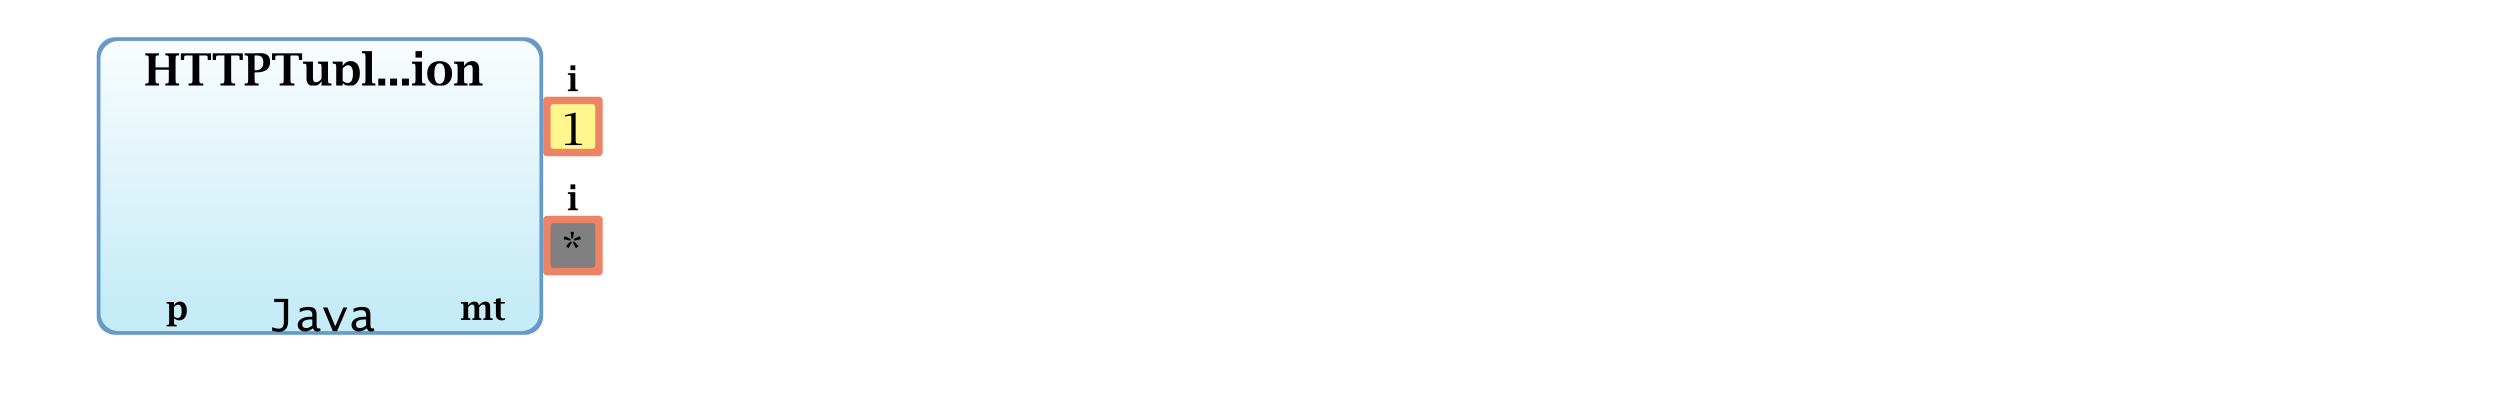
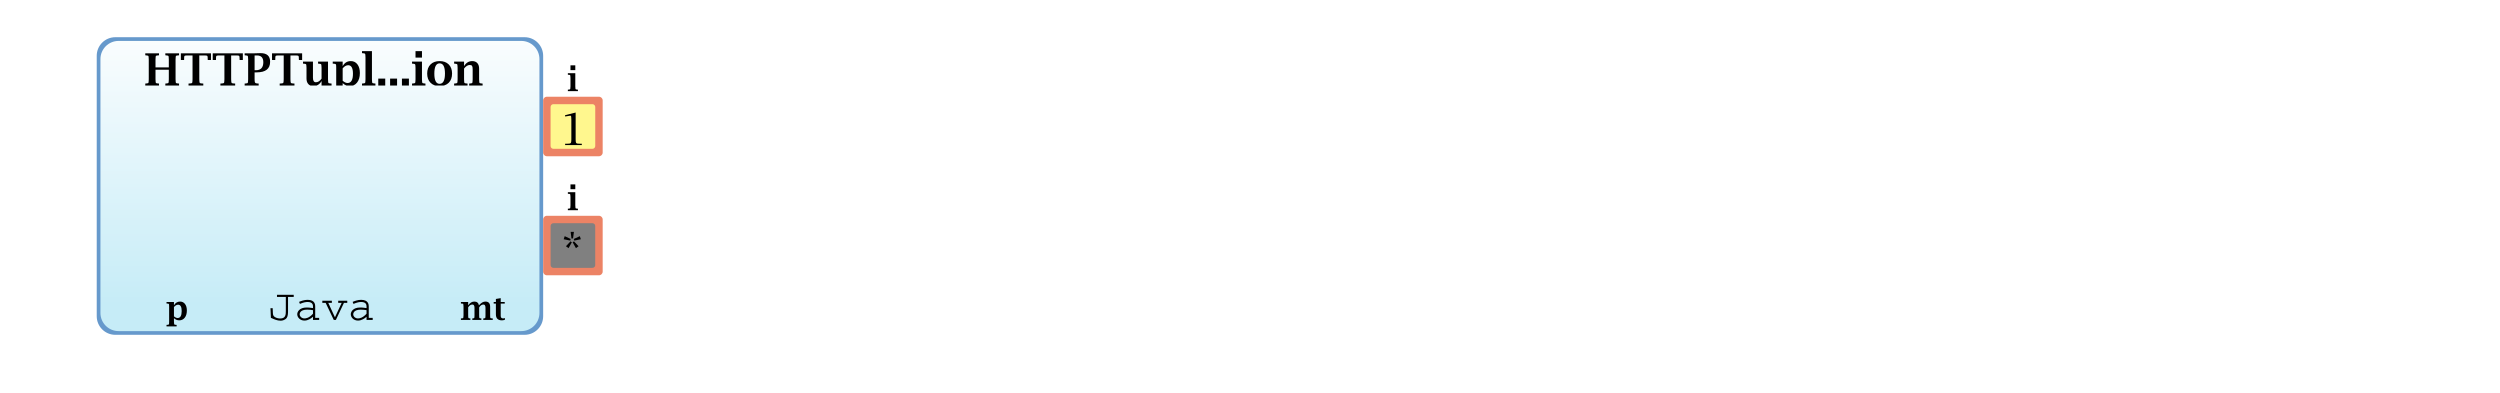
<svg xmlns="http://www.w3.org/2000/svg" style="fill-opacity:1; color-rendering:auto; color-interpolation:auto; stroke:black; text-rendering:auto; stroke-linecap:square; stroke-miterlimit:10; stroke-opacity:1; shape-rendering:auto; fill:black; stroke-dasharray:none; font-weight:normal; stroke-width:1; font-family:'Dialog'; font-style:normal; stroke-linejoin:miter; font-size:12; stroke-dashoffset:0; image-rendering:auto;">
  <defs id="genericDefs" />
  <g>
    <defs id="defs1">
      <linearGradient x1="26" gradientUnits="userSpaceOnUse" x2="26" y1="10" y2="82" id="linearGradient1" spreadMethod="pad">
        <stop style="stop-opacity:1; stop-color:rgb(250,253,254);" offset="0%" />
        <stop style="stop-opacity:1; stop-color:rgb(198,236,247);" offset="100%" />
      </linearGradient>
      <clipPath clipPathUnits="userSpaceOnUse" id="clipPath1">
        <path d="M38.8 11 L133.2 11 L133.2 23 L38.8 23 L38.8 11 Z" />
      </clipPath>
    </defs>
    <g style="fill:rgb(0,0,0); fill-opacity:0; stroke-opacity:0; stroke:rgb(0,0,0);">
      <rect x="0" width="672" height="100" y="0" style="stroke:none;" />
    </g>
    <g style="fill:rgb(102,153,204); stroke:rgb(102,153,204);">
      <rect x="26" y="10" width="120" style="stroke:none;" rx="5" ry="5" height="80" />
      <rect x="27" y="11" width="118" style="fill:url(#linearGradient1); stroke:none;" rx="4.875" ry="4.875" height="78" />
    </g>
    <g style="font-weight:bold; font-family:serif;">
      <path d="M41.8 18.75 L41.8 21.297 L41.831 21.875 Q41.831 22.25 41.948 22.328 Q42.066 22.406 42.628 22.453 L42.737 22.453 L42.737 23 L39.05 23 L39.05 22.453 L39.159 22.453 Q39.722 22.406 39.839 22.328 Q39.956 22.25 39.956 21.875 L39.987 21.297 L39.987 16.016 L39.956 15.453 Q39.956 15.078 39.847 15 Q39.737 14.922 39.159 14.875 L39.05 14.859 L39.05 14.328 L42.737 14.328 L42.737 14.859 L42.628 14.875 Q42.05 14.922 41.941 15 Q41.831 15.078 41.831 15.453 L41.8 16.016 L41.8 18.125 L45.378 18.125 L45.378 16.016 L45.347 15.453 Q45.347 15.078 45.237 15 Q45.128 14.922 44.55 14.875 L44.441 14.859 L44.441 14.328 L48.128 14.328 L48.128 14.859 L48.019 14.875 Q47.441 14.922 47.331 15 Q47.222 15.078 47.222 15.453 L47.191 16.016 L47.191 21.297 L47.222 21.875 Q47.222 22.25 47.339 22.328 Q47.456 22.406 48.019 22.453 L48.128 22.453 L48.128 23 L44.441 23 L44.441 22.453 L44.55 22.453 Q45.112 22.406 45.23 22.328 Q45.347 22.25 45.347 21.875 L45.378 21.297 L45.378 18.75 L41.8 18.75 ZM51.755 14.906 L50.349 14.906 Q49.802 14.906 49.654 14.992 Q49.505 15.078 49.505 15.406 Q49.505 15.734 49.489 16.016 L49.489 16.125 L48.614 16.125 L48.614 14.328 L56.708 14.328 L56.708 16.125 L55.849 16.125 L55.833 15.953 L55.818 15.422 Q55.818 15.078 55.677 14.992 Q55.536 14.906 54.974 14.906 L53.568 14.906 L53.568 21.297 L53.599 21.875 Q53.63 22.219 53.716 22.305 Q53.802 22.391 54.146 22.422 L54.552 22.453 L54.646 22.453 L54.646 23 L50.677 23 L50.677 22.453 L50.786 22.453 L51.177 22.422 Q51.521 22.391 51.614 22.305 Q51.708 22.219 51.724 21.875 L51.755 21.297 L51.755 14.906 ZM60.322 14.906 L58.915 14.906 Q58.368 14.906 58.22 14.992 Q58.072 15.078 58.072 15.406 Q58.072 15.734 58.056 16.016 L58.056 16.125 L57.181 16.125 L57.181 14.328 L65.275 14.328 L65.275 16.125 L64.415 16.125 L64.4 15.953 L64.384 15.422 Q64.384 15.078 64.243 14.992 Q64.103 14.906 63.54 14.906 L62.134 14.906 L62.134 21.297 L62.165 21.875 Q62.197 22.219 62.282 22.305 Q62.368 22.391 62.712 22.422 L63.118 22.453 L63.212 22.453 L63.212 23 L59.243 23 L59.243 22.453 L59.353 22.453 L59.743 22.422 Q60.087 22.391 60.181 22.305 Q60.275 22.219 60.29 21.875 L60.322 21.297 L60.322 14.906 ZM68.435 19.453 L68.435 21.297 Q68.435 21.984 68.544 22.188 Q68.653 22.391 69.013 22.422 L69.419 22.453 L69.528 22.453 L69.528 23 L65.763 23 L65.763 22.453 L65.872 22.453 Q66.435 22.406 66.552 22.328 Q66.669 22.25 66.669 21.875 L66.7 21.297 L66.7 16.016 L66.669 15.453 Q66.669 15.078 66.56 15 Q66.45 14.922 65.872 14.875 L65.763 14.859 L65.763 14.328 L68.435 14.328 L68.966 14.312 L69.56 14.297 L70.028 14.281 Q72.607 14.281 72.607 16.594 Q72.607 19.453 68.982 19.453 L68.435 19.453 ZM68.435 18.875 L68.778 18.875 Q70.778 18.875 70.778 16.719 Q70.778 14.906 69.075 14.906 L68.435 14.906 L68.435 18.875 ZM76.259 14.906 L74.853 14.906 Q74.306 14.906 74.157 14.992 Q74.009 15.078 74.009 15.406 Q74.009 15.734 73.993 16.016 L73.993 16.125 L73.118 16.125 L73.118 14.328 L81.212 14.328 L81.212 16.125 L80.353 16.125 L80.337 15.953 L80.322 15.422 Q80.322 15.078 80.181 14.992 Q80.04 14.906 79.478 14.906 L78.072 14.906 L78.072 21.297 L78.103 21.875 Q78.134 22.219 78.22 22.305 Q78.306 22.391 78.65 22.422 L79.056 22.453 L79.15 22.453 L79.15 23 L75.181 23 L75.181 22.453 L75.29 22.453 L75.681 22.422 Q76.025 22.391 76.118 22.305 Q76.212 22.219 76.228 21.875 L76.259 21.297 L76.259 14.906 ZM86.435 23 L86.435 21.781 Q85.653 23.141 84.232 23.141 Q83.372 23.141 82.88 22.602 Q82.388 22.062 82.388 21.125 L82.388 18.266 L82.357 17.688 Q82.357 17.328 82.24 17.242 Q82.122 17.156 81.56 17.109 L81.45 17.109 L81.45 16.562 L84.122 16.562 L84.122 20.922 Q84.122 22.109 84.919 22.109 Q85.747 22.109 86.435 21.141 L86.435 18.266 L86.403 17.688 Q86.403 17.328 86.286 17.242 Q86.169 17.156 85.607 17.109 L85.497 17.109 L85.497 16.562 L88.169 16.562 L88.169 21.297 L88.2 21.875 Q88.2 22.25 88.318 22.328 Q88.435 22.406 88.997 22.453 L89.122 22.453 L89.122 23 L86.435 23 ZM92.109 22.344 L92.109 23.609 L92.156 24.203 Q92.156 24.547 92.273 24.641 Q92.39 24.734 92.952 24.766 L93.062 24.766 L93.062 25.312 L89.437 25.312 L89.437 24.766 L89.562 24.766 Q90.109 24.734 90.234 24.648 Q90.359 24.562 90.359 24.203 L90.374 23.609 L90.374 18.266 L90.359 17.688 Q90.359 17.328 90.234 17.242 Q90.109 17.156 89.562 17.109 L89.437 17.109 L89.437 16.562 L92.109 16.562 L92.109 17.781 Q92.859 16.422 94.296 16.422 Q95.406 16.422 96.07 17.289 Q96.734 18.156 96.734 19.625 Q96.734 21.234 95.984 22.188 Q95.234 23.141 93.999 23.141 Q92.937 23.141 92.109 22.344 ZM92.109 21.703 Q92.812 22.312 93.421 22.312 Q94.874 22.312 94.874 19.812 Q94.874 17.531 93.593 17.531 Q92.812 17.531 92.109 18.375 L92.109 21.703 ZM99.978 13.75 L99.978 21.297 L100.009 21.875 Q100.009 22.25 100.126 22.328 Q100.243 22.406 100.806 22.453 L100.915 22.453 L100.915 23 L97.306 23 L97.306 22.453 L97.415 22.453 Q97.962 22.406 98.087 22.328 Q98.212 22.25 98.212 21.875 L98.243 21.297 L98.243 15.453 L98.212 14.859 Q98.212 14.5 98.087 14.414 Q97.962 14.328 97.415 14.297 L97.306 14.281 L97.306 13.75 L99.978 13.75 ZM101.677 23 L101.677 21.125 L103.552 21.125 L103.552 23 L101.677 23 ZM104.859 23 L104.859 21.125 L106.734 21.125 L106.734 23 L104.859 23 ZM108.04 23 L108.04 21.125 L109.915 21.125 L109.915 23 L108.04 23 ZM113.425 16.562 L113.425 21.297 L113.456 21.875 Q113.456 22.25 113.573 22.328 Q113.691 22.406 114.253 22.453 L114.362 22.453 L114.362 23 L110.753 23 L110.753 22.453 L110.862 22.453 Q111.409 22.406 111.534 22.328 Q111.659 22.25 111.659 21.875 L111.691 21.297 L111.691 18.266 L111.659 17.688 Q111.659 17.328 111.534 17.242 Q111.409 17.156 110.862 17.109 L110.753 17.109 L110.753 16.562 L113.425 16.562 ZM111.691 15.484 L111.691 13.75 L113.425 13.75 L113.425 15.484 L111.691 15.484 ZM118.124 23.141 Q116.609 23.141 115.718 22.234 Q114.827 21.328 114.827 19.781 Q114.827 18.219 115.726 17.32 Q116.624 16.422 118.171 16.422 Q119.718 16.422 120.616 17.32 Q121.515 18.219 121.515 19.766 Q121.515 21.359 120.616 22.25 Q119.718 23.141 118.124 23.141 ZM118.156 22.531 Q119.609 22.531 119.609 19.766 Q119.609 17.031 118.171 17.031 Q116.749 17.031 116.749 19.781 Q116.749 22.531 118.156 22.531 ZM124.74 17.781 Q125.536 16.422 126.943 16.422 Q127.802 16.422 128.294 16.953 Q128.786 17.484 128.786 18.453 L128.786 21.297 L128.818 21.875 Q128.818 22.25 128.935 22.328 Q129.052 22.406 129.614 22.453 L129.724 22.453 L129.724 23 L126.115 23 L126.115 22.453 L126.224 22.453 Q126.786 22.406 126.903 22.328 Q127.021 22.25 127.021 21.875 L127.052 21.297 L127.052 18.641 Q127.052 17.953 126.888 17.711 Q126.724 17.469 126.271 17.469 Q125.49 17.469 124.74 18.422 L124.74 21.297 L124.771 21.875 Q124.771 22.25 124.888 22.328 Q125.005 22.406 125.568 22.453 L125.677 22.453 L125.677 23 L122.068 23 L122.068 22.453 L122.177 22.453 Q122.724 22.406 122.849 22.328 Q122.974 22.25 122.974 21.875 L123.005 21.297 L123.005 18.266 L122.974 17.688 Q122.974 17.328 122.849 17.242 Q122.724 17.156 122.177 17.109 L122.068 17.109 L122.068 16.562 L124.74 16.562 L124.74 17.781 Z" style="clip-path:url(#clipPath1); stroke:none;" />
    </g>
    <rect width="94.4" x="38.8" height="12.0" id="sdt0" y="11.0" style="stroke-opacity:0; fill-opacity:0;" />
-     <g style="font-family:'Monospaced';">
-       <path style="stroke:none;" d="M73.156 88.938 L73.156 87.953 L73.547 88.078 Q74.344 88.344 74.828 88.344 Q75.641 88.344 75.969 87.914 Q76.297 87.484 76.297 86.406 L76.297 81.188 L73.703 81.188 L73.703 80.328 L77.453 80.328 L77.453 85.797 Q77.453 86.938 77.32 87.492 Q77.188 88.047 76.812 88.469 Q76.141 89.219 74.906 89.219 Q74.234 89.219 73.156 88.938 ZM84.121 88.234 Q83.074 89.109 82.027 89.109 Q81.152 89.109 80.59 88.609 Q80.027 88.109 80.027 87.359 Q80.027 86.359 80.91 85.758 Q81.793 85.156 83.231 85.156 L83.949 85.156 L83.949 84.609 Q83.949 83.984 83.621 83.672 Q83.293 83.359 82.652 83.359 Q81.652 83.359 80.574 83.922 L80.574 82.938 Q81.809 82.5 82.902 82.5 Q84.106 82.5 84.606 82.984 Q85.106 83.469 85.106 84.641 L85.106 87.297 Q85.106 87.875 85.231 88.086 Q85.356 88.297 85.684 88.297 Q85.793 88.297 86.059 88.234 L86.152 88.922 Q85.574 89.109 85.277 89.109 Q84.84 89.109 84.559 88.891 Q84.277 88.672 84.121 88.234 ZM83.949 87.484 L83.949 85.875 L83.59 85.875 Q82.402 85.875 81.816 86.195 Q81.231 86.516 81.231 87.156 Q81.231 87.672 81.504 87.93 Q81.777 88.188 82.34 88.188 Q83.09 88.188 83.949 87.484 ZM89.461 89 L86.82 82.641 L88.008 82.641 L90.117 87.734 L92.305 82.641 L93.336 82.641 L90.617 89 L89.461 89 ZM98.582 88.234 Q97.535 89.109 96.488 89.109 Q95.613 89.109 95.051 88.609 Q94.488 88.109 94.488 87.359 Q94.488 86.359 95.371 85.758 Q96.254 85.156 97.691 85.156 L98.41 85.156 L98.41 84.609 Q98.41 83.984 98.082 83.672 Q97.754 83.359 97.113 83.359 Q96.113 83.359 95.035 83.922 L95.035 82.938 Q96.269 82.5 97.363 82.5 Q98.566 82.5 99.066 82.984 Q99.566 83.469 99.566 84.641 L99.566 87.297 Q99.566 87.875 99.691 88.086 Q99.816 88.297 100.144 88.297 Q100.254 88.297 100.519 88.234 L100.613 88.922 Q100.035 89.109 99.738 89.109 Q99.301 89.109 99.019 88.891 Q98.738 88.672 98.582 88.234 ZM98.41 87.484 L98.41 85.875 L98.051 85.875 Q96.863 85.875 96.277 86.195 Q95.691 86.516 95.691 87.156 Q95.691 87.672 95.965 87.93 Q96.238 88.188 96.801 88.188 Q97.551 88.188 98.41 87.484 Z" />
+     <g style="font-family:'Courier';">
+       <path style="stroke:none;" d="M74.453 79.25 L78.953 79.25 L78.953 79.812 L77.422 79.812 L77.422 83.547 C77.422 84.219 77.406 84.938 77.078 85.438 C76.688 85.984 75.969 86.203 75.453 86.203 C74.516 86.203 73.688 85.828 73.047 85.531 L72.812 85.438 L72.703 82.844 L73.297 82.844 L73.344 84.016 C73.375 84.625 73.422 84.938 73.906 85.234 C74.359 85.516 74.922 85.609 75.328 85.609 C76.812 85.609 76.828 84.531 76.828 83.547 L76.828 79.812 L74.453 79.812 ZM84.727 82.453 L84.727 85.438 L85.79 85.438 L85.79 86 L84.133 86 L84.133 85.141 C83.633 85.594 82.821 86.172 81.837 86.172 C80.649 86.172 79.899 85.297 79.899 84.469 C79.899 83.828 80.462 82.656 82.446 82.656 C82.555 82.656 83.399 82.672 84.133 82.812 L84.133 82.453 C84.133 82.062 84.133 81.172 82.68 81.172 C82.243 81.172 81.587 81.266 80.618 81.688 L80.399 81.141 C80.915 80.922 81.743 80.594 82.68 80.594 C84.727 80.594 84.727 81.984 84.727 82.453 ZM84.133 84.328 L84.133 83.375 C83.852 83.328 83.227 83.234 82.571 83.234 C80.587 83.234 80.555 84.344 80.555 84.484 C80.555 85.094 81.149 85.594 81.821 85.594 C82.227 85.594 83.102 85.484 84.133 84.328 ZM86.642 80.844 L89.205 80.844 L89.205 81.406 L88.236 81.406 L90.033 85.297 L91.845 81.406 L90.908 81.406 L90.908 80.844 L93.345 80.844 L93.345 81.406 L92.455 81.406 L90.283 86 L89.72 86 L87.533 81.406 L86.642 81.406 ZM99.119 82.453 L99.119 85.438 L100.182 85.438 L100.182 86 L98.526 86 L98.526 85.141 C98.026 85.594 97.213 86.172 96.229 86.172 C95.041 86.172 94.291 85.297 94.291 84.469 C94.291 83.828 94.854 82.656 96.838 82.656 C96.948 82.656 97.791 82.672 98.526 82.812 L98.526 82.453 C98.526 82.062 98.526 81.172 97.073 81.172 C96.635 81.172 95.979 81.266 95.01 81.688 L94.791 81.141 C95.307 80.922 96.135 80.594 97.073 80.594 C99.119 80.594 99.119 81.984 99.119 82.453 ZM98.526 84.328 L98.526 83.375 C98.244 83.328 97.619 83.234 96.963 83.234 C94.979 83.234 94.948 84.344 94.948 84.484 C94.948 85.094 95.541 85.594 96.213 85.594 C96.619 85.594 97.494 85.484 98.526 84.328 Z" />
      <path style="stroke:none;" d="M125.844 82.078 Q126.547 81.062 127.5 81.062 Q128.547 81.062 128.734 82.078 Q129.594 81.062 130.469 81.062 Q131.75 81.062 131.75 82.453 L131.75 84.719 L131.766 85.156 Q131.766 85.438 131.859 85.5 Q131.953 85.562 132.375 85.594 L132.453 85.594 L132.453 86 L129.906 86 L129.906 85.594 L129.984 85.594 Q130.328 85.562 130.406 85.492 Q130.484 85.422 130.484 85.156 L130.5 84.719 L130.5 82.75 Q130.5 81.859 129.938 81.859 Q129.297 81.859 128.797 82.625 L128.797 84.719 L128.812 85.156 Q128.812 85.422 128.891 85.492 Q128.969 85.562 129.312 85.594 L129.391 85.594 L129.391 86 L126.953 86 L126.953 85.594 L127.031 85.594 Q127.359 85.562 127.445 85.492 Q127.531 85.422 127.531 85.156 L127.547 84.719 L127.547 82.75 Q127.547 81.859 126.984 81.859 Q126.328 81.859 125.844 82.609 L125.844 84.719 L125.859 85.156 Q125.859 85.422 125.938 85.492 Q126.016 85.562 126.359 85.594 L126.438 85.594 L126.438 86 L123.891 86 L123.891 85.594 L123.969 85.594 Q124.391 85.562 124.477 85.5 Q124.562 85.438 124.562 85.156 L124.594 84.719 L124.594 82.453 L124.562 82.016 Q124.562 81.734 124.477 81.672 Q124.391 81.609 123.969 81.594 L123.891 81.578 L123.891 81.172 L125.844 81.172 L125.844 82.078 ZM135.717 85.953 Q135.31 86.109 134.92 86.109 Q133.295 86.109 133.295 84.5 L133.295 81.609 L132.701 81.609 L132.701 81.172 L133.295 81.172 L133.295 80.359 L134.592 80.141 L134.592 81.172 L135.67 81.172 L135.67 81.609 L134.592 81.609 L134.592 84.531 L134.592 84.906 Q134.592 85.594 135.248 85.594 Q135.467 85.594 135.717 85.484 L135.717 85.953 Z" />
    </g>
    <rect width="17.7" x="121.4" height="9.0" id="sdt1" y="77.0" style="stroke-opacity:0; fill-opacity:0;" />
    <g style="font-weight:bold; font-family:serif; font-size:9;">
      <path style="stroke:none;" d="M46.759 85.516 L46.759 86.469 L46.791 86.891 Q46.791 87.172 46.884 87.234 Q46.978 87.297 47.384 87.328 L47.478 87.328 L47.478 87.734 L44.759 87.734 L44.759 87.328 L44.837 87.328 Q45.259 87.297 45.353 87.234 Q45.447 87.172 45.447 86.891 L45.462 86.469 L45.462 82.453 L45.447 82.016 Q45.447 81.734 45.353 81.672 Q45.259 81.609 44.837 81.594 L44.759 81.578 L44.759 81.172 L46.759 81.172 L46.759 82.078 Q47.322 81.062 48.4 81.062 Q49.228 81.062 49.728 81.711 Q50.228 82.359 50.228 83.469 Q50.228 84.672 49.666 85.391 Q49.103 86.109 48.181 86.109 Q47.369 86.109 46.759 85.516 ZM46.759 85.031 Q47.291 85.484 47.744 85.484 Q48.837 85.484 48.837 83.609 Q48.837 81.906 47.869 81.906 Q47.291 81.906 46.759 82.531 L46.759 85.031 Z" />
    </g>
    <rect width="17.7" x="38.8" height="12.0" id="sdt2" y="77.0" style="stroke-opacity:0; fill-opacity:0;" />
    <g style="fill:rgb(236,131,101); font-size:9; font-weight:bold; font-family:serif; stroke:rgb(236,131,101);">
      <rect x="146" y="26" width="16" style="stroke:none;" rx="1" ry="1" height="16" />
      <rect x="148" y="28" width="12" style="fill:rgb(255,247,142); stroke:none;" rx="0.75" ry="0.75" height="12" />
    </g>
    <g style="font-family:serif;">
      <path style="stroke:none;" d="M154.734 30.25 L154.734 37.484 L154.766 38.062 Q154.797 38.406 154.969 38.516 Q155.141 38.625 155.703 38.625 L156.391 38.641 L156.391 39 L151.906 39 L151.906 38.641 L152.594 38.625 Q153.156 38.625 153.336 38.516 Q153.516 38.406 153.547 38.062 L153.578 37.484 L153.578 32.109 L153.547 31.516 Q153.547 31.094 153.297 31.094 Q153.125 31.094 152.5 31.219 L151.906 31.312 L151.906 30.953 L154.734 30.25 Z" />
      <path style="stroke:none;" d="M154.641 19.672 L154.641 23.219 L154.672 23.656 Q154.672 23.938 154.758 24 Q154.844 24.062 155.266 24.094 L155.344 24.094 L155.344 24.5 L152.641 24.5 L152.641 24.094 L152.719 24.094 Q153.141 24.062 153.227 24 Q153.312 23.938 153.312 23.656 L153.344 23.219 L153.344 20.953 L153.312 20.516 Q153.312 20.234 153.227 20.172 Q153.141 20.109 152.719 20.094 L152.641 20.078 L152.641 19.672 L154.641 19.672 ZM153.344 18.859 L153.344 17.562 L154.641 17.562 L154.641 18.859 L153.344 18.859 Z" />
    </g>
    <rect width="16.0" x="146.0" height="11.0" id="sdt3" y="15.0" style="stroke-opacity:0; fill-opacity:0;" />
    <g style="fill:rgb(236,131,101); font-size:9; font-weight:bold; font-family:serif; stroke:rgb(236,131,101);">
      <rect x="146" y="58" width="16" style="stroke:none;" rx="1" ry="1" height="16" />
      <rect x="148" y="60" width="12" style="fill:gray; stroke:none;" rx="0.75" ry="0.75" height="12" />
    </g>
    <g style="font-family:serif;">
      <path style="stroke:none;" d="M154.203 64.25 L155.859 63.484 L156.125 64.312 L154.328 64.672 Q154.344 64.609 154.344 64.578 Q154.344 64.406 154.203 64.25 ZM154.266 64.859 L155.516 66.188 L154.812 66.703 L153.922 65.109 Q154.156 65.062 154.266 64.859 ZM153.719 65.109 L152.828 66.703 L152.125 66.188 L153.375 64.859 Q153.5 65.062 153.719 65.109 ZM153.312 64.672 L151.516 64.312 L151.797 63.484 L153.438 64.25 Q153.297 64.406 153.297 64.578 Q153.297 64.594 153.312 64.672 ZM153.609 64.125 L153.391 62.328 L154.266 62.328 L154.031 64.125 Q153.906 64.078 153.812 64.078 Q153.719 64.078 153.609 64.125 Z" />
      <path style="stroke:none;" d="M154.641 51.672 L154.641 55.219 L154.672 55.656 Q154.672 55.938 154.758 56 Q154.844 56.062 155.266 56.094 L155.344 56.094 L155.344 56.5 L152.641 56.5 L152.641 56.094 L152.719 56.094 Q153.141 56.062 153.227 56 Q153.312 55.938 153.312 55.656 L153.344 55.219 L153.344 52.953 L153.312 52.516 Q153.312 52.234 153.227 52.172 Q153.141 52.109 152.719 52.094 L152.641 52.078 L152.641 51.672 L154.641 51.672 ZM153.344 50.859 L153.344 49.562 L154.641 49.562 L154.641 50.859 L153.344 50.859 Z" />
    </g>
    <rect width="16.0" x="146.0" height="11.0" id="sdt4" y="47.0" style="stroke-opacity:0; fill-opacity:0;" />
    <g visibility="hidden" style="stroke:none;font-style:italic;font-size:12px;font-family:'Helvetica','SansSerif';">
      <rect x="40.8" y="1.0" width="121.78" style="fill:rgb(230,230,255);stroke:rgb(0,0,80);" rx="2.0" ry="2.0" height="17.0" />
      <text x="41.8" y="14.0">HTTPTupleInjection</text>
      <set attributeName="visibility" from="hidden" end="sdt0.mouseout" to="visible" begin="sdt0.mouseover" />
    </g>
    <g visibility="hidden" style="stroke:none;font-style:italic;font-size:12px;font-family:'Helvetica','SansSerif';">
      <rect x="130.25" y="88.0" width="379.36" style="fill:rgb(230,230,255);stroke:rgb(0,0,80);" rx="2.0" ry="2.0" height="17.0" />
      <text x="131.25" y="101.0">Operator never provides a single threaded execution context.</text>
      <set attributeName="visibility" from="hidden" end="sdt1.mouseout" to="visible" begin="sdt1.mouseover" />
    </g>
    <g visibility="hidden" style="stroke:none;font-style:italic;font-size:12px;font-family:'Helvetica','SansSerif';">
      <rect x="47.65" y="88.0" width="277.6" style="fill:rgb(230,230,255);stroke:rgb(0,0,80);" rx="2.0" ry="2.0" height="17.0" />
      <text x="48.65" y="101.0">Optional: context, contextResourceBase, port</text>
      <set attributeName="visibility" from="hidden" end="sdt2.mouseout" to="visible" begin="sdt2.mouseover" />
    </g>
    <g visibility="hidden" style="stroke:none;font-style:italic;font-size:12px;font-family:'Helvetica','SansSerif';">
      <rect x="164.0" y="15.0" width="66.66" style="fill:rgb(230,230,255);stroke:rgb(0,0,80);" rx="2.0" ry="2.0" height="17.0" />
      <text x="165.0" y="28.0">immutable</text>
      <set attributeName="visibility" from="hidden" end="sdt3.mouseout" to="visible" begin="sdt3.mouseover" />
    </g>
    <g visibility="hidden" style="stroke:none;font-style:italic;font-size:12px;font-family:'Helvetica','SansSerif';">
      <rect x="164.0" y="47.0" width="66.66" style="fill:rgb(230,230,255);stroke:rgb(0,0,80);" rx="2.0" ry="2.0" height="17.0" />
      <text x="165.0" y="60.0">immutable</text>
      <set attributeName="visibility" from="hidden" end="sdt4.mouseout" to="visible" begin="sdt4.mouseover" />
    </g>
  </g>
</svg>
